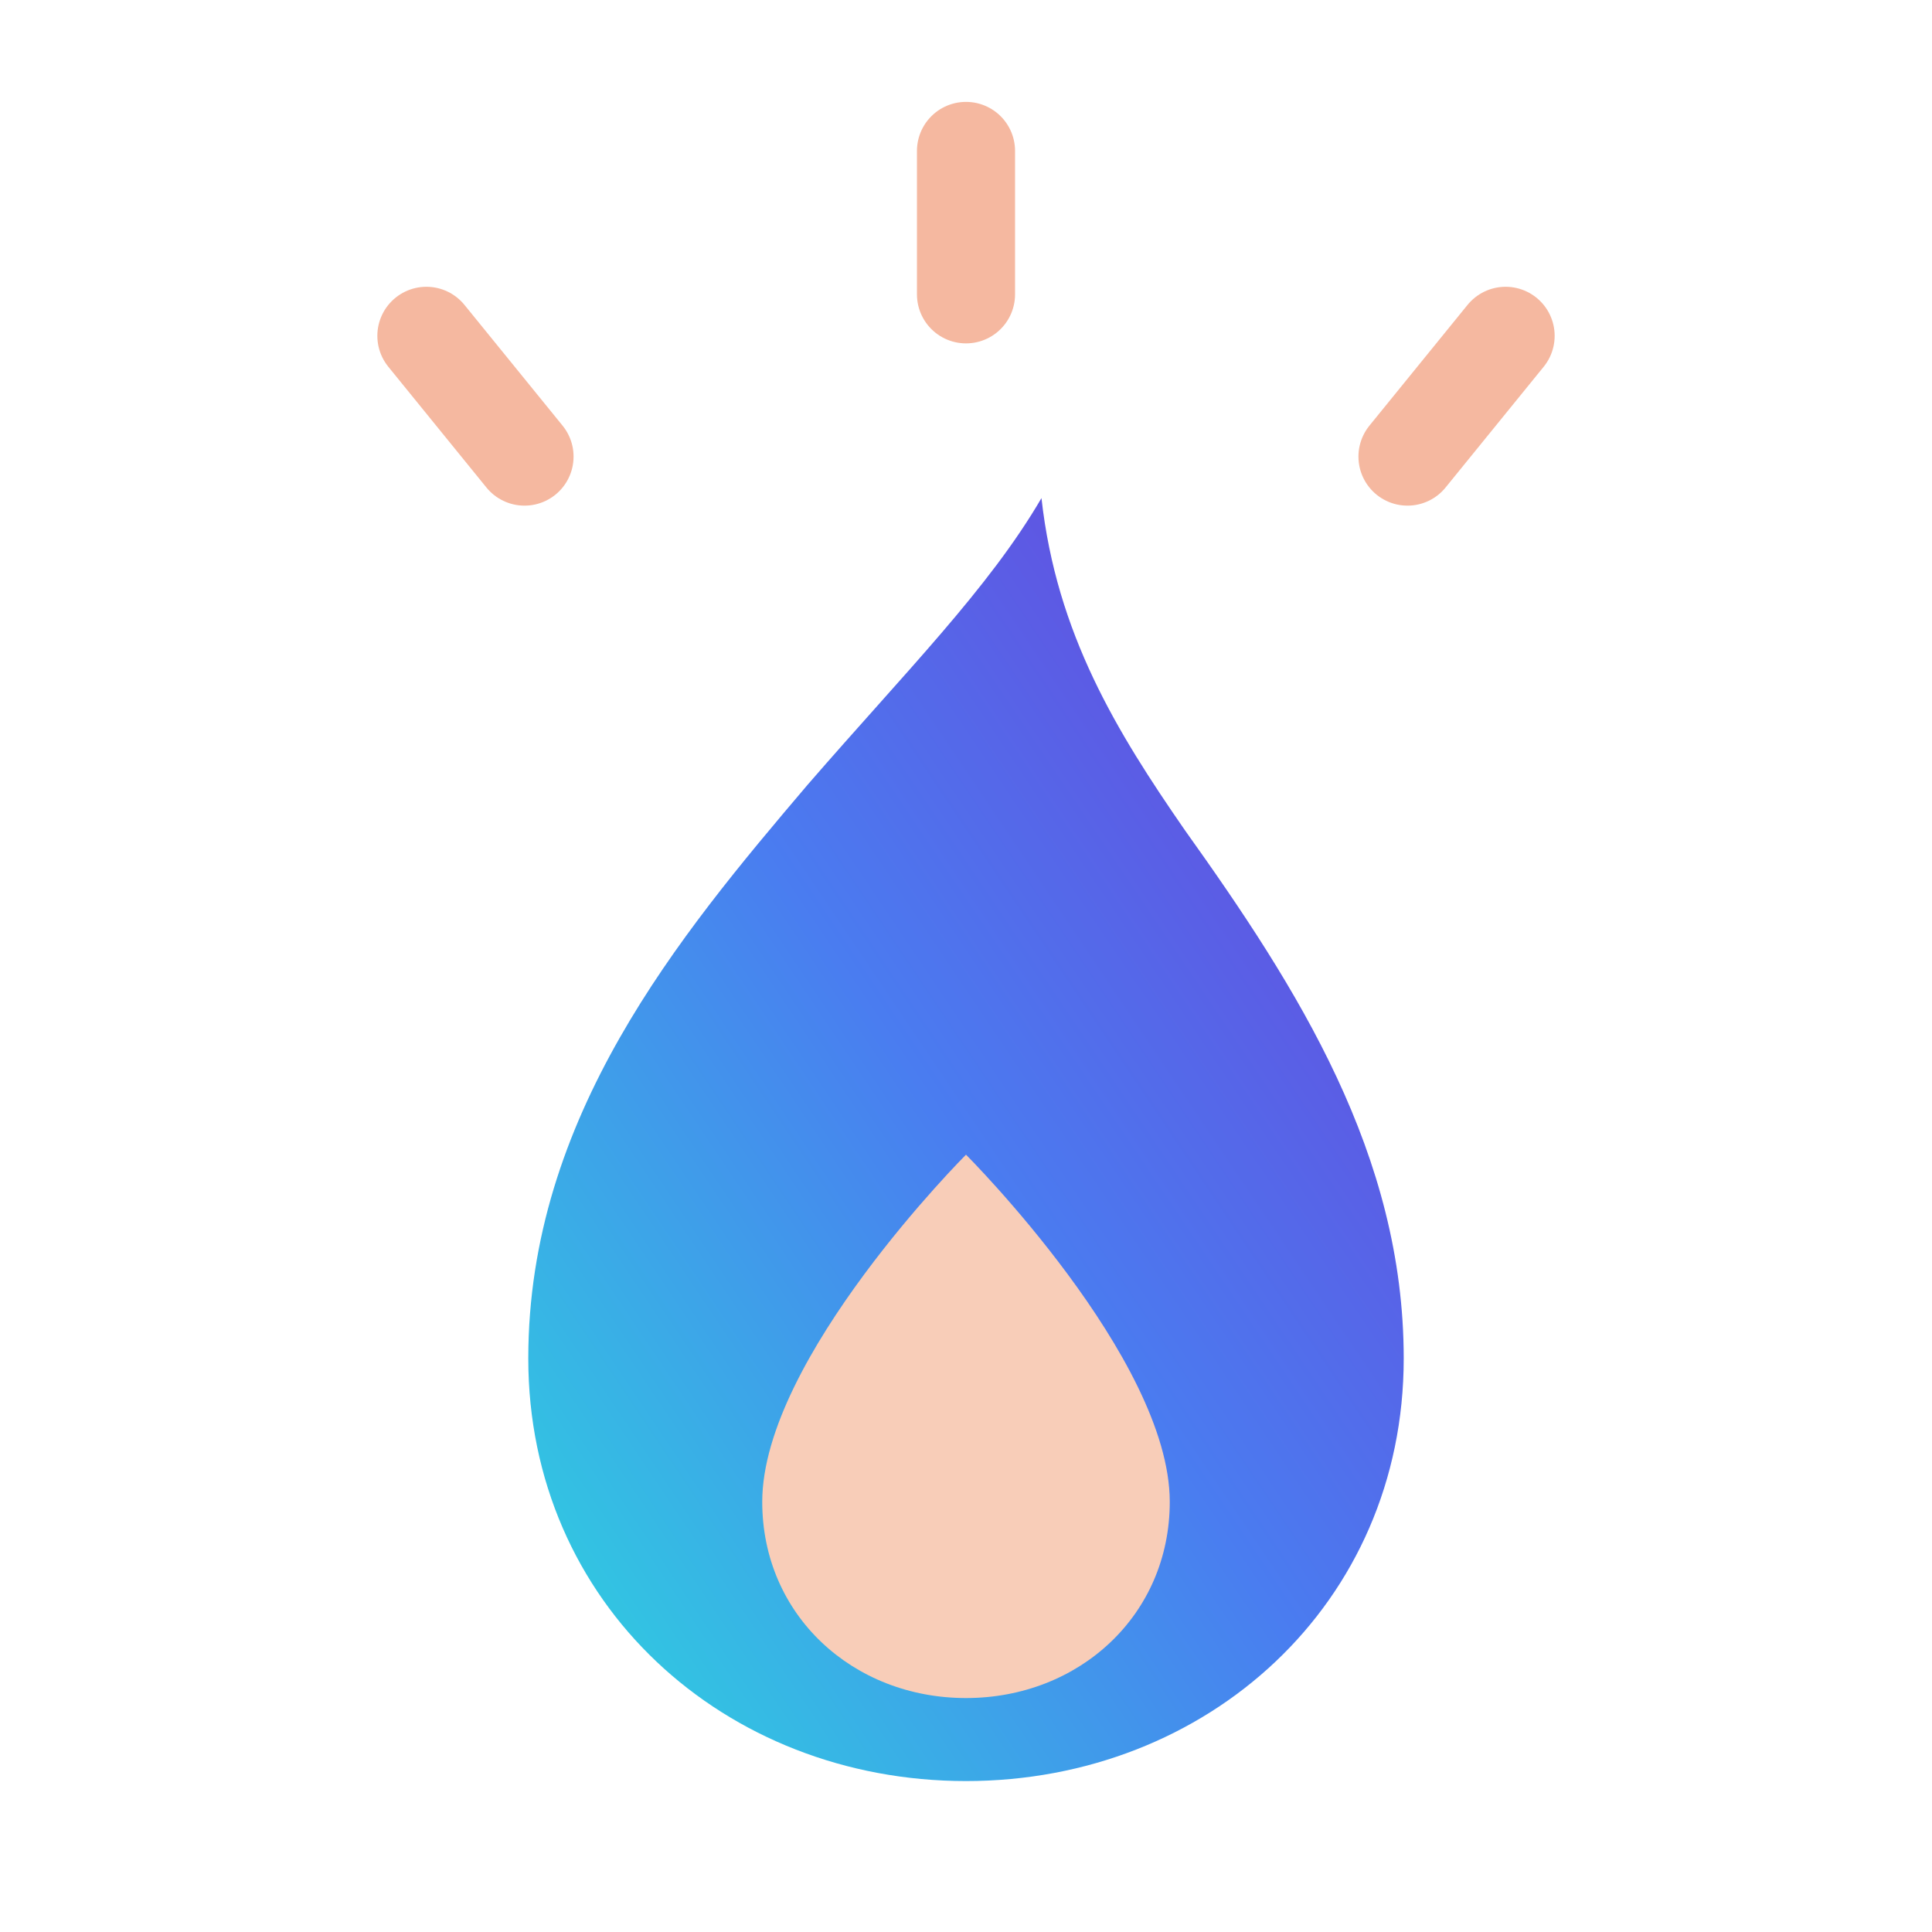
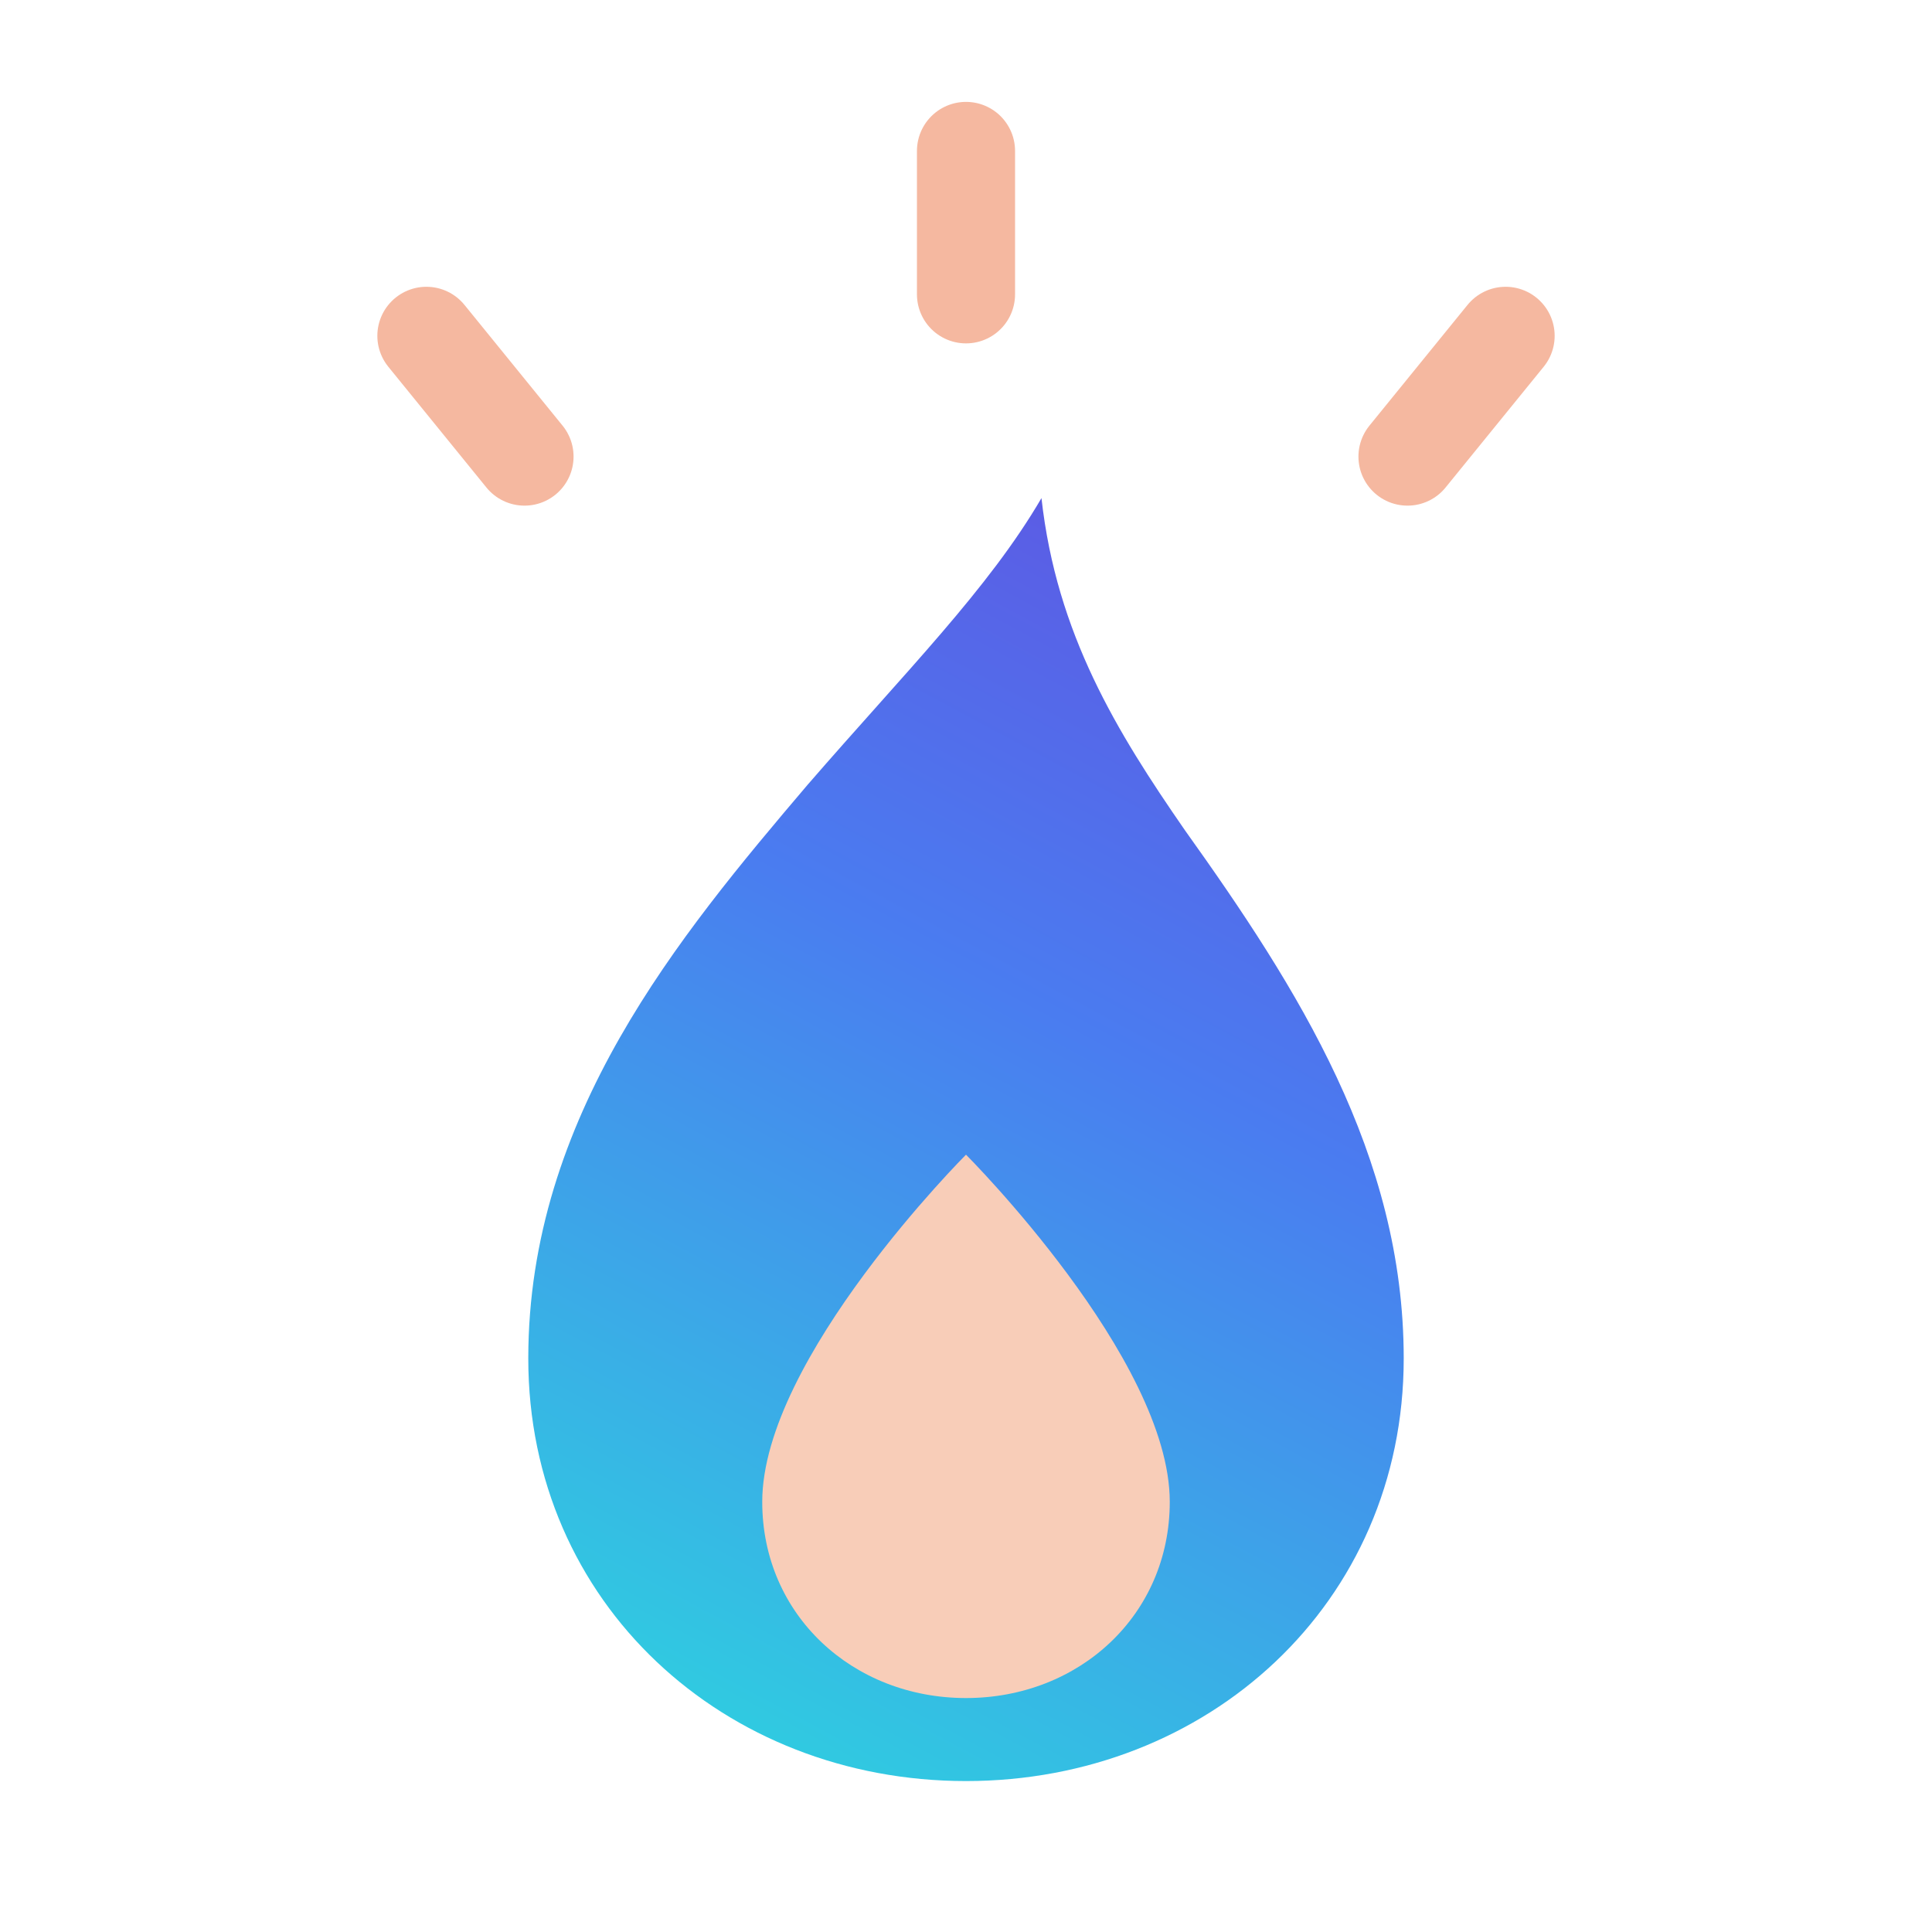
<svg xmlns="http://www.w3.org/2000/svg" width="512" height="512" viewBox="0 0 512 512">
  <defs>
-     <linearGradient id="flameGrad" x1="0" y1="1" x2="1" y2="0">
+     <linearGradient id="flameGrad" gradientUnits="userSpaceOnUse" x1="140" y1="472" x2="372" y2="40">
      <stop offset="0%" stop-color="#2BD9DE" />
      <stop offset="50%" stop-color="#4A7CF0" />
      <stop offset="100%" stop-color="#6D3BD9" />
    </linearGradient>
  </defs>
  <g stroke="#F5B8A0" stroke-width="26" stroke-linecap="round" fill="none">
    <line x1="139" y1="121" x2="113" y2="89" />
    <line x1="256" y1="78" x2="256" y2="40" />
    <line x1="373" y1="121" x2="399" y2="89" />
  </g>
  <path fill="url(#flameGrad)" d="     M 276 132     C 280 168, 296 194, 314 220     C 344 262, 372 306, 372 360     C 372 425, 320 472, 256 472     C 192 472, 140 425, 140 360     C 140 296, 180 248, 214 208     C 240 178, 262 156, 276 132 Z" />
  <path fill="#F8CDB8" d="     M256 306     C 256 306, 202 360, 202 398     C 202 428, 226 450, 256 450     C 286 450, 310 428, 310 398     C 310 360, 256 306, 256 306 Z" />
</svg>
